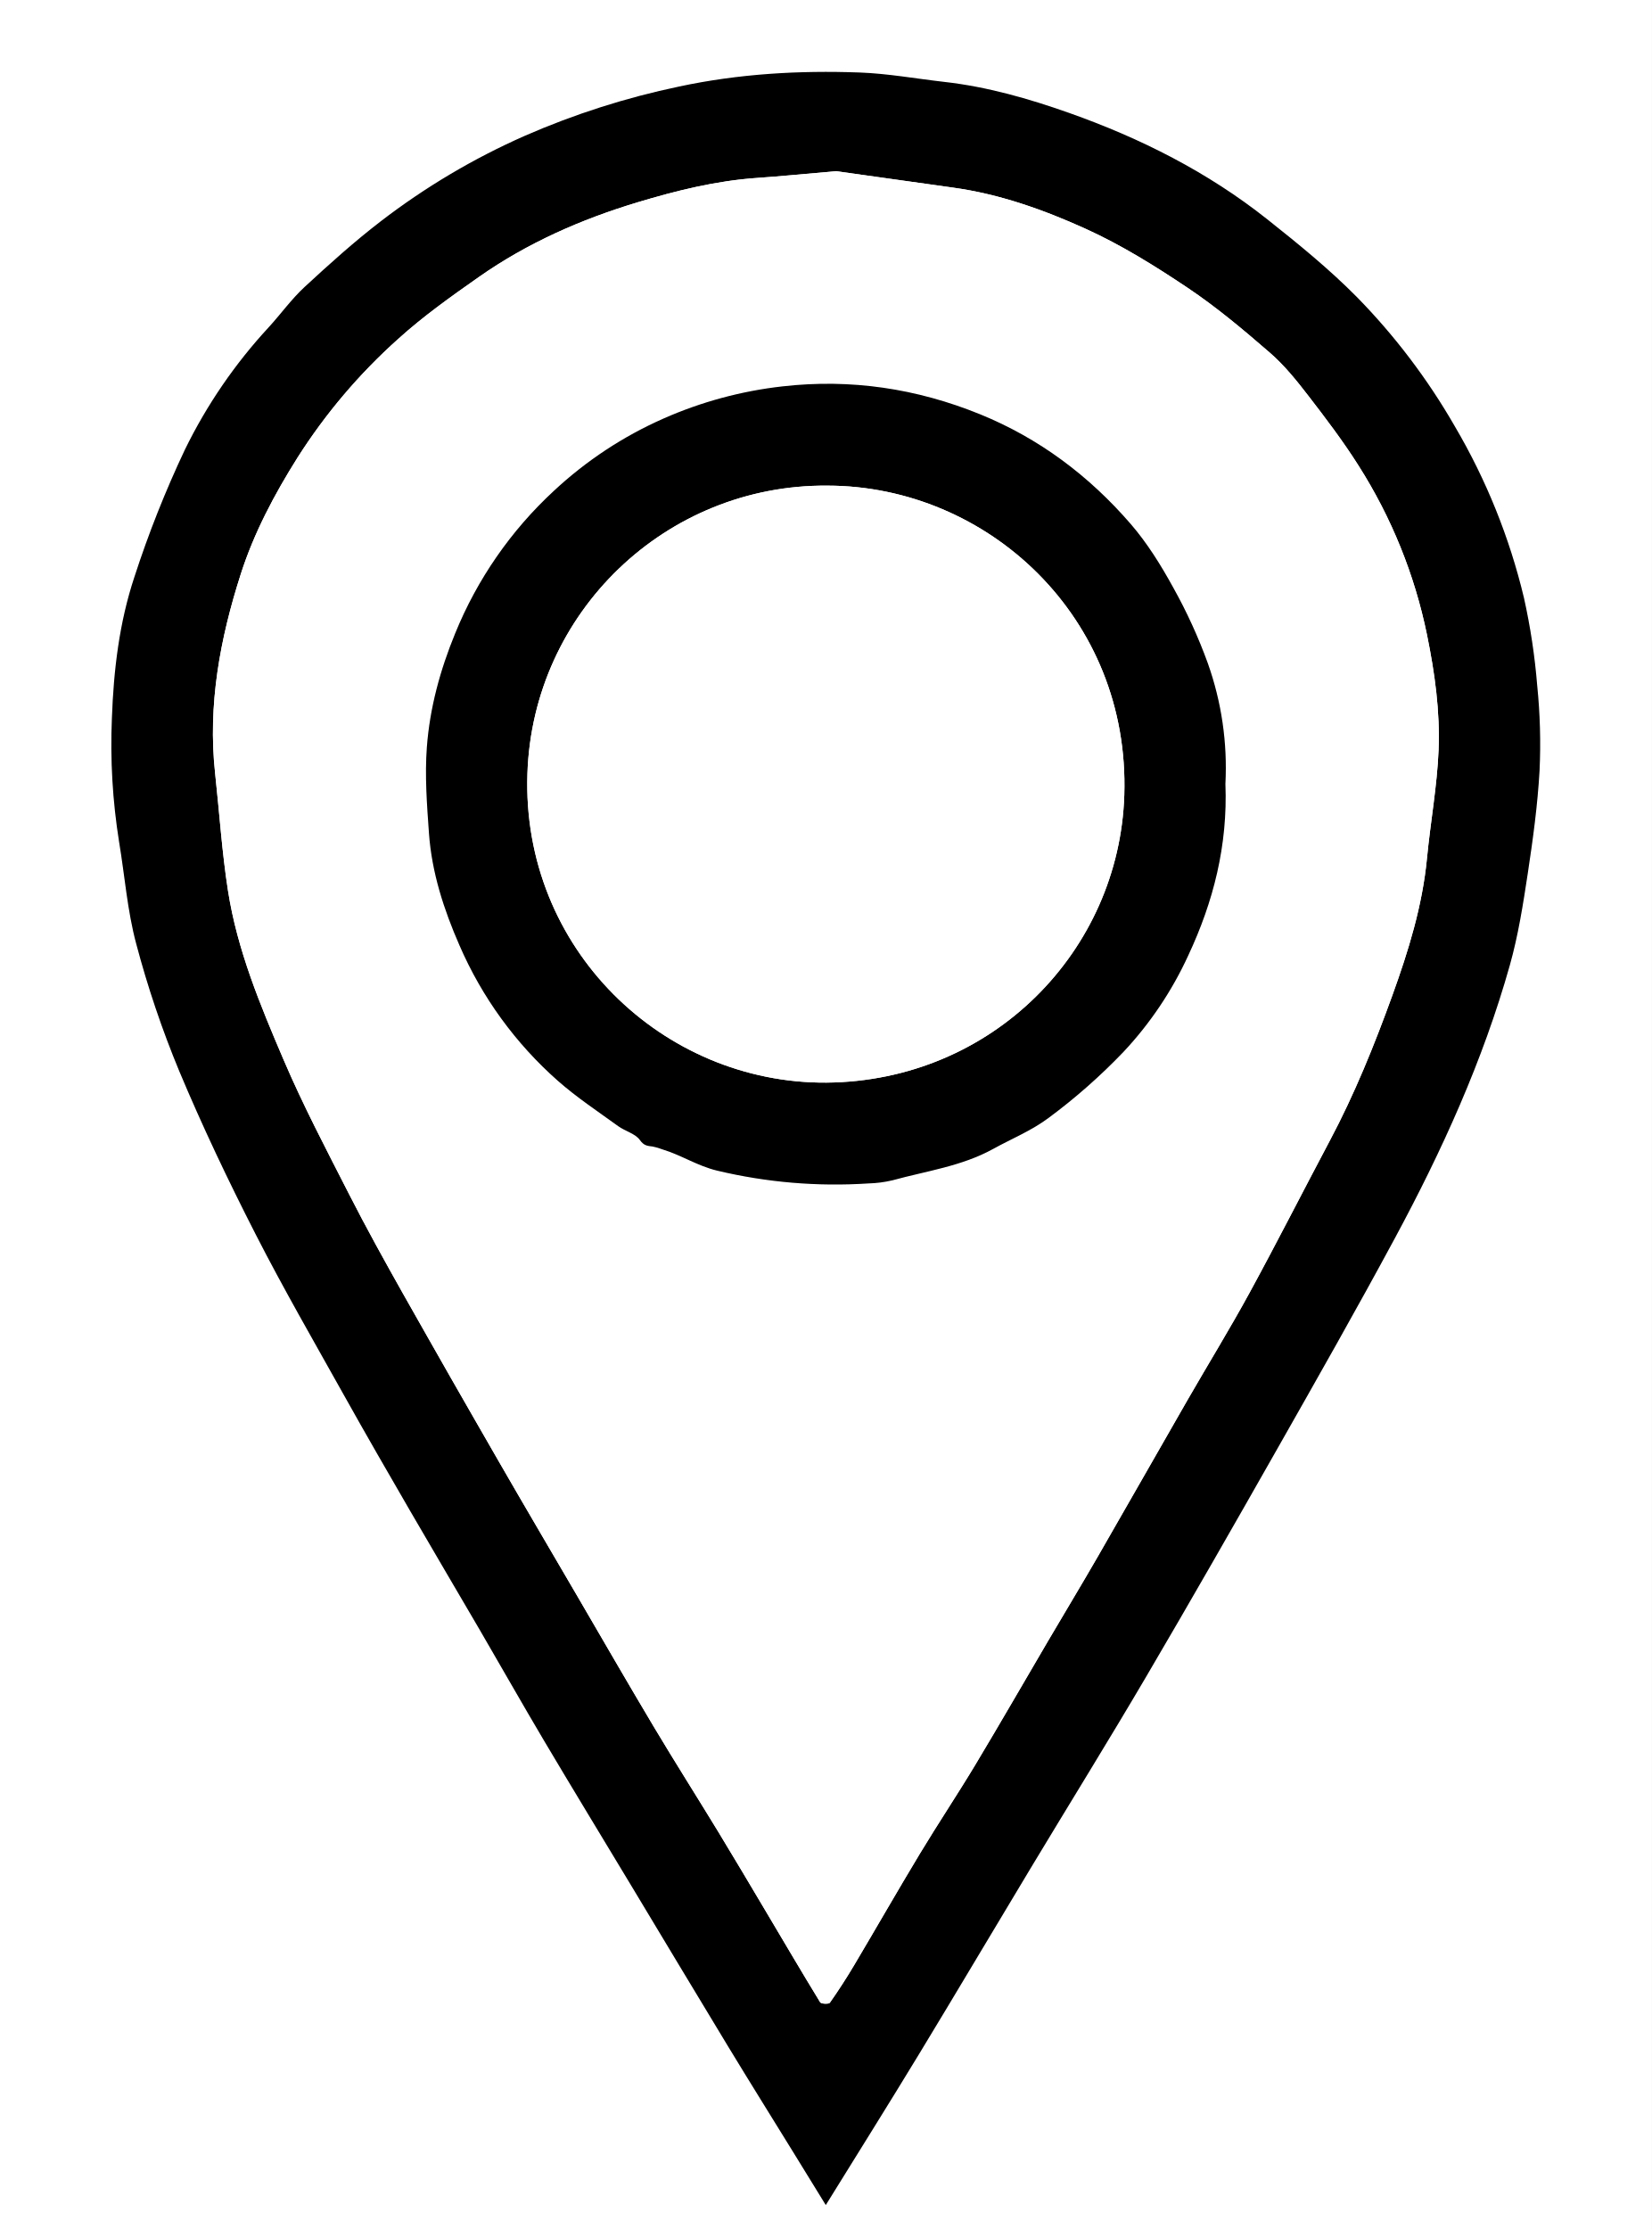
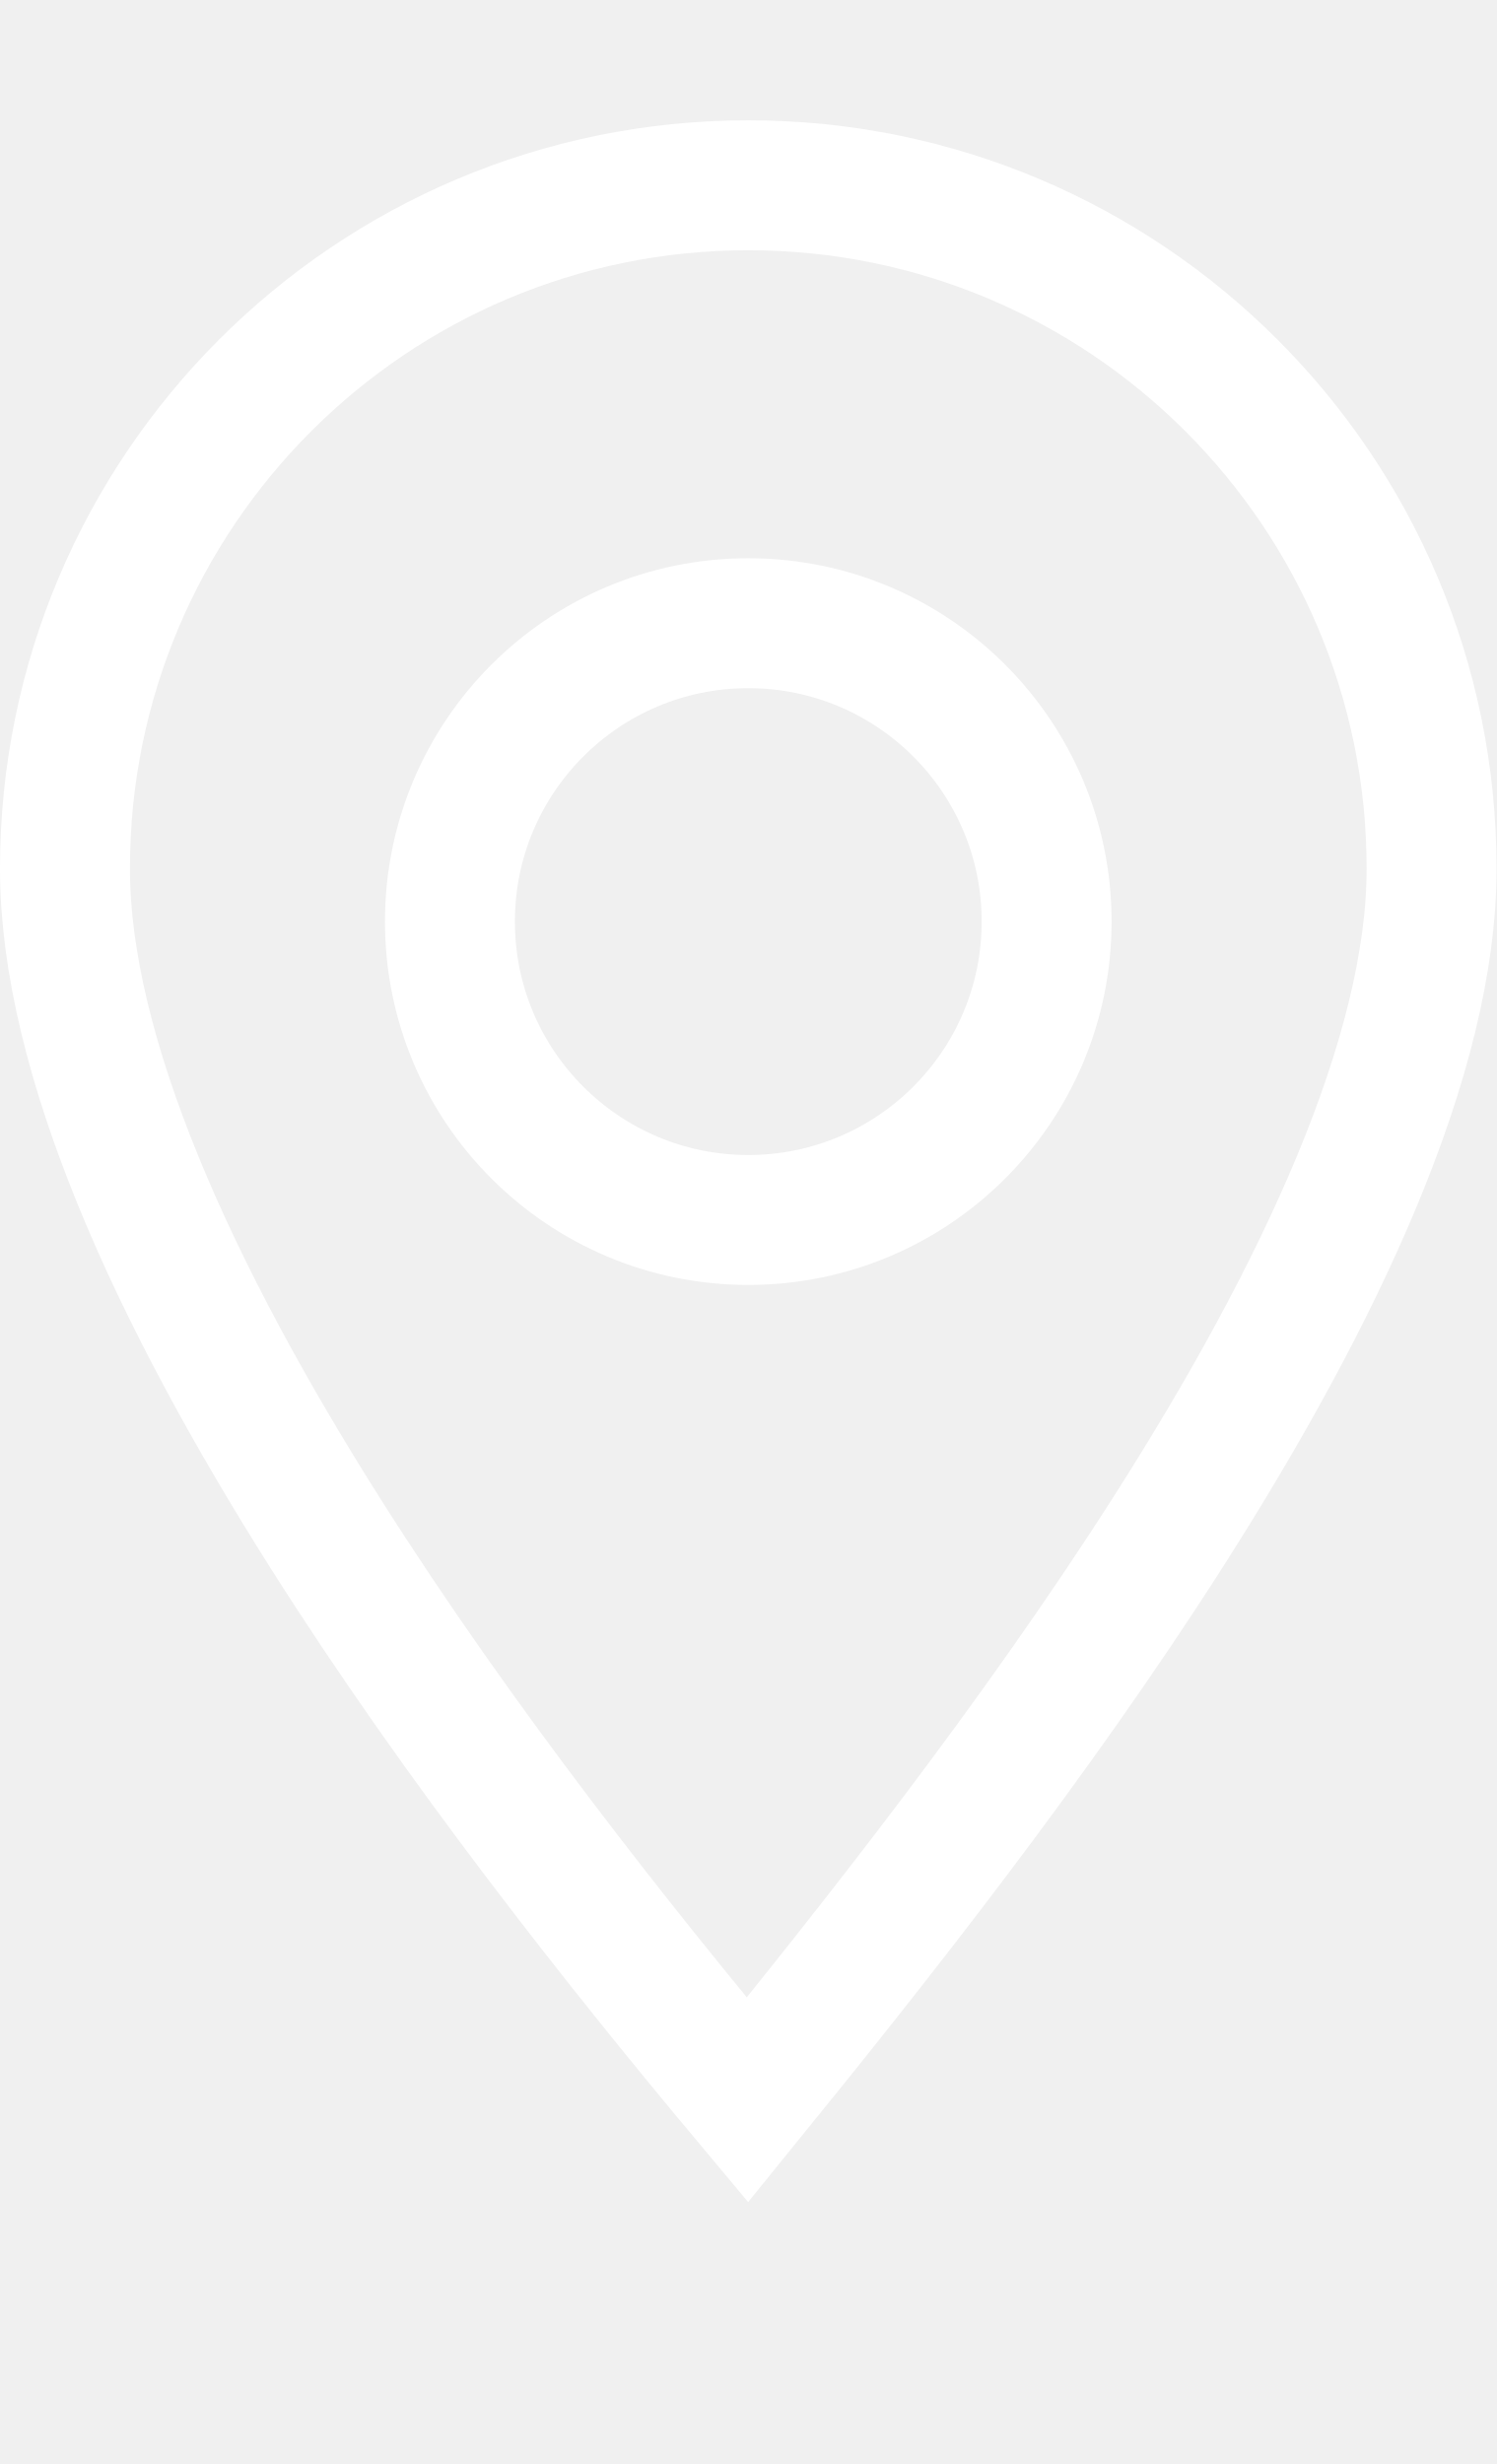
- <svg xmlns="http://www.w3.org/2000/svg" id="Слой_1" data-name="Слой 1" width="667" height="900" viewBox="0 0 667 900">
-   <defs>
-     <style>
-       .cls-1 {
-         fill: #fff;
-       }
-     </style>
-   </defs>
-   <g>
-     <path class="cls-1" d="M0,900V0H667V900Zm333.451-9.672c12.842-20.756,25.277-40.557,37.411-60.541,15.286-25.175,30.29-50.521,45.483-75.753,15.447-25.653,31.235-51.105,46.404-76.921,17.977-30.596,35.586-61.41,53.106-92.272,16.008-28.199,32.037-56.398,47.417-84.941,18.982-35.226,35.541-71.588,46.408-110.221,3.394-12.068,5.349-24.593,7.233-37.019,2.089-13.78,3.979-27.652,4.763-41.551a232.783,232.783,0,0,0-.953-34.286,258.398,258.398,0,0,0-5.351-35.422,252.177,252.177,0,0,0-27.978-69.37,258.808,258.808,0,0,0-39.458-52.068c-11.202-11.326-23.684-21.478-36.192-31.402-24.066-19.096-51.214-32.777-80.074-42.98-16.326-5.772-32.989-10.544-50.308-12.505-11.414-1.292-22.795-3.376-34.239-3.796-24.452-.897-48.739.509-72.856,5.653a318.086,318.086,0,0,0-62.394,19.928,282.669,282.669,0,0,0-58.195,34.546c-10.698,8.224-20.775,17.304-30.692,26.476-5.299,4.9-9.569,10.897-14.469,16.247a205.825,205.825,0,0,0-33.808,49.334A431.407,431.407,0,0,0,54.305,232.872c-6.131,18.409-8.429,37.732-9.119,57.126a248.709,248.709,0,0,0,2.908,49.933c2.29,13.715,3.32,27.752,6.905,41.11a404.372,404.372,0,0,0,17.373,51.418c9.352,22.311,19.783,44.222,30.791,65.774,11.322,22.165,23.804,43.742,35.95,65.481,8.622,15.432,17.466,30.741,26.327,46.038,9.352,16.144,18.871,32.191,28.265,48.31,8.735,14.99,17.276,30.094,26.13,45.013,11.524,19.418,23.274,38.702,34.922,58.047,13.082,21.726,26.104,43.488,39.257,65.17,8.572,14.13,17.334,28.145,26.007,42.215C324.384,875.585,328.739,882.67,333.451,890.328Z" />
-     <path d="M333.451,890.328c-4.713-7.658-9.067-14.743-13.431-21.822-8.673-14.069-17.435-28.084-26.007-42.215-13.153-21.682-26.175-43.444-39.257-65.17-11.648-19.345-23.398-38.629-34.922-58.047-8.853-14.919-17.394-30.024-26.13-45.013-9.394-16.12-18.913-32.167-28.265-48.31-8.862-15.297-17.705-30.606-26.327-46.038-12.146-21.738-24.628-43.315-35.95-65.481-11.008-21.551-21.438-43.463-30.791-65.774a404.372,404.372,0,0,1-17.373-51.418c-3.586-13.358-4.615-27.395-6.905-41.11a248.709,248.709,0,0,1-2.908-49.933c.69-19.394,2.988-38.717,9.119-57.126a431.407,431.407,0,0,1,20.406-51.408A205.825,205.825,0,0,1,108.518,132.13c4.899-5.351,9.17-11.347,14.469-16.247,9.916-9.171,19.994-18.252,30.692-26.476a282.669,282.669,0,0,1,58.195-34.546,318.086,318.086,0,0,1,62.394-19.928c24.116-5.144,48.403-6.55,72.856-5.653,11.444.42,22.825,2.503,34.239,3.796,17.319,1.961,33.982,6.734,50.308,12.505,28.86,10.203,56.008,23.884,80.074,42.98,12.507,9.924,24.99,20.076,36.192,31.402a258.808,258.808,0,0,1,39.458,52.068,252.177,252.177,0,0,1,27.978,69.37,258.398,258.398,0,0,1,5.351,35.422,232.783,232.783,0,0,1,.953,34.286c-.784,13.899-2.673,27.77-4.763,41.551-1.884,12.426-3.838,24.951-7.233,37.019-10.866,38.633-27.426,74.995-46.408,110.221-15.38,28.543-31.409,56.741-47.417,84.941-17.519,30.861-35.129,61.676-53.106,92.272-15.169,25.816-30.957,51.268-46.404,76.921-15.193,25.232-30.197,50.578-45.483,75.753C358.729,849.771,346.293,869.572,333.451,890.328Zm4.196-821.208c-13.365,1.152-22.553,2.083-31.76,2.708-16.594,1.125-32.595,5.086-48.429,9.857-22.834,6.88-44.493,16.409-64.058,30.133-11.254,7.894-22.557,15.923-32.715,25.13a229.345,229.345,0,0,0-40.521,47.783c-9.415,14.951-17.606,30.431-22.938,47.054C88.874,257.823,83.845,284.573,86.863,312.219c1.729,15.837,2.75,31.781,5.211,47.501,3.74,23.89,13.041,46.185,22.463,68.224,7.902,18.484,17.306,36.344,26.449,54.274,6.907,13.546,14.285,26.86,21.75,40.111q19.164,34.017,38.714,67.815c10.376,18.008,20.927,35.916,31.409,53.862,10.369,17.753,20.625,35.573,31.163,53.225,8.478,14.201,17.355,28.163,25.957,42.29,6.383,10.483,12.628,21.051,18.902,31.6,7.412,12.462,14.742,24.974,22.306,37.342.407.665,3.478.789,3.909.178,3.485-4.945,6.771-10.046,9.862-15.25,8.905-14.991,17.557-30.133,26.565-45.06,7.263-12.036,15.085-23.735,22.324-35.785,9.999-16.643,19.669-33.483,29.507-50.224,6.628-11.279,13.398-22.475,19.934-33.807,12.116-21.005,24.072-42.102,36.163-63.121,8.36-14.532,17.157-28.823,25.183-43.536,11.045-20.249,21.479-40.831,32.301-61.202,10.044-18.905,18.037-38.67,25.305-58.769,6.518-18.027,12.15-36.227,13.988-55.451,1.39-14.537,4.08-28.996,4.672-43.551.634-15.601-1.522-31.13-4.665-46.52a203.427,203.427,0,0,0-27.609-68.293C542.44,178.264,535.385,168.972,528.293,159.779c-4.725-6.125-9.67-12.287-15.477-17.324-10.644-9.232-21.509-18.374-33.187-26.204C466.461,107.422,452.819,98.929,438.428,92.397c-17.026-7.728-34.814-14.047-53.597-16.647C367.778,73.39,350.735,70.961,337.647,69.12Z" />
-     <path class="cls-1" d="M337.647,69.12c13.088,1.841,30.132,4.27,47.184,6.63,18.783,2.6,36.57,8.919,53.597,16.647,14.392,6.532,28.034,15.026,41.201,23.854,11.678,7.83,22.543,16.972,33.187,26.204,5.808,5.037,10.752,11.2,15.477,17.324,7.092,9.193,14.147,18.486,20.333,28.294a203.427,203.427,0,0,1,27.609,68.293c3.143,15.39,5.3,30.918,4.665,46.52-.592,14.555-3.282,29.014-4.672,43.551-1.838,19.224-7.47,37.424-13.988,55.451-7.268,20.099-15.261,39.864-25.305,58.769-10.823,20.371-21.256,40.953-32.301,61.202-8.026,14.713-16.823,29.004-25.183,43.536-12.092,21.019-24.047,42.116-36.163,63.121-6.536,11.332-13.306,22.528-19.934,33.807-9.837,16.74-19.508,33.581-29.507,50.224-7.239,12.05-15.061,23.749-22.324,35.785-9.008,14.928-17.66,30.07-26.565,45.06-3.092,5.205-6.377,10.305-9.862,15.25-.431.611-3.502.487-3.909-.178-7.564-12.368-14.895-24.88-22.306-37.342-6.274-10.549-12.519-21.117-18.902-31.6-8.602-14.127-17.479-28.09-25.957-42.29-10.538-17.652-20.794-35.472-31.163-53.225-10.482-17.947-21.033-35.854-31.409-53.862q-19.492-33.83-38.714-67.815c-7.465-13.251-14.843-26.565-21.75-40.111-9.143-17.93-18.546-35.79-26.449-54.274-9.422-22.038-18.723-44.333-22.463-68.224-2.461-15.72-3.482-31.664-5.211-47.501-3.018-27.647,2.011-54.396,10.364-80.435,5.332-16.622,13.523-32.103,22.938-47.054A229.345,229.345,0,0,1,160.685,136.948c10.158-9.207,21.46-17.236,32.715-25.13,19.565-13.724,41.224-23.253,64.058-30.133,15.834-4.771,31.834-8.732,48.429-9.857C315.094,71.203,324.281,70.272,337.647,69.12ZM494.821,316.507a125.87,125.87,0,0,0-7.108-48.712,207.839,207.839,0,0,0-13.995-30.616c-4.941-8.987-10.473-17.902-17.154-25.63-16.778-19.409-37-34.609-60.883-44.305-25.537-10.368-52.051-14.376-79.656-11.241a164.366,164.366,0,0,0-47.986,12.943A159.027,159.027,0,0,0,223.613,198.236a160.912,160.912,0,0,0-39.813,57.508c-6.07,14.78-10.253,30.116-11.436,45.947-.86,11.51.026,23.209.854,34.772,1.131,15.81,5.988,30.775,12.305,45.205A155.19,155.19,0,0,0,225.266,436.397c7.583,6.69,16.108,12.326,24.322,18.281,2.855,2.07,6.96,3.021,8.829,5.662,1.616,2.283,3.029,2.327,5.087,2.585a26.051,26.051,0,0,1,4.192,1.226c7.481,2.276,13.905,6.594,21.888,8.515a205.207,205.207,0,0,0,61.036,5.167,47.855,47.855,0,0,0,9.758-1.265c13.701-3.772,27.964-5.656,40.702-12.694,7.503-4.145,15.397-7.301,22.444-12.579A237.142,237.142,0,0,0,453.663,424.719a145.972,145.972,0,0,0,26.176-38.983C489.977,364.08,495.792,341.366,494.821,316.507Z" />
-     <path d="M494.821,316.507c.971,24.859-4.844,47.573-14.982,69.23A145.972,145.972,0,0,1,453.663,424.719a237.142,237.142,0,0,1-30.139,26.576c-7.047,5.278-14.941,8.434-22.444,12.579-12.739,7.038-27.001,8.922-40.702,12.694a47.855,47.855,0,0,1-9.758,1.265,205.207,205.207,0,0,1-61.036-5.167c-7.984-1.921-14.408-6.239-21.888-8.515a26.051,26.051,0,0,0-4.192-1.226c-2.058-.258-3.47-.302-5.087-2.585-1.869-2.641-5.974-3.592-8.829-5.662-8.213-5.955-16.739-11.591-24.322-18.281A155.19,155.19,0,0,1,185.524,381.669c-6.317-14.43-11.174-29.394-12.305-45.205-.827-11.563-1.713-23.262-.854-34.772,1.182-15.831,5.365-31.167,11.436-45.947a160.912,160.912,0,0,1,39.813-57.508,159.027,159.027,0,0,1,44.426-29.291,164.366,164.366,0,0,1,47.986-12.943c27.606-3.136,54.119.873,79.656,11.241,23.883,9.696,44.105,24.896,60.883,44.305,6.681,7.728,12.212,16.643,17.154,25.63a207.839,207.839,0,0,1,13.995,30.616A125.87,125.87,0,0,1,494.821,316.507ZM333.68,437.127c67.181-.577,118.275-53.252,120.313-116.047,2.327-71.698-54.98-124.903-119.945-125.001a120.306,120.306,0,0,0-121.077,116.299C210.6,383.123,267.724,437.529,333.68,437.127Z" />
-     <path class="cls-1" d="M333.68,437.127c-65.956.403-123.08-54.003-120.709-124.749A120.306,120.306,0,0,1,334.048,196.078c64.965.097,122.271,53.303,119.945,125.001C451.955,383.874,400.861,436.549,333.68,437.127Z" />
-   </g>
+ <svg xmlns="http://www.w3.org/2000/svg" viewBox="0 0 311 512" fill="none">
+   <path d="M155.5 38.5C233.924 38.5 297.5 102.076 297.5 180.5C297.5 219.204 274.542 268.55 242.685 318.439C214.949 361.874 181.819 403.713 155.316 436.348C128.418 404.191 95.32 362.348 67.78 318.857C36.145 268.898 13.5 219.263 13.5 180.5C13.5 102.076 77.076 38.5 155.5 38.5Z" stroke="white" stroke-width="27" />
+   <circle cx="155.5" cy="191.5" r="62" stroke="white" stroke-width="27" />
</svg>
